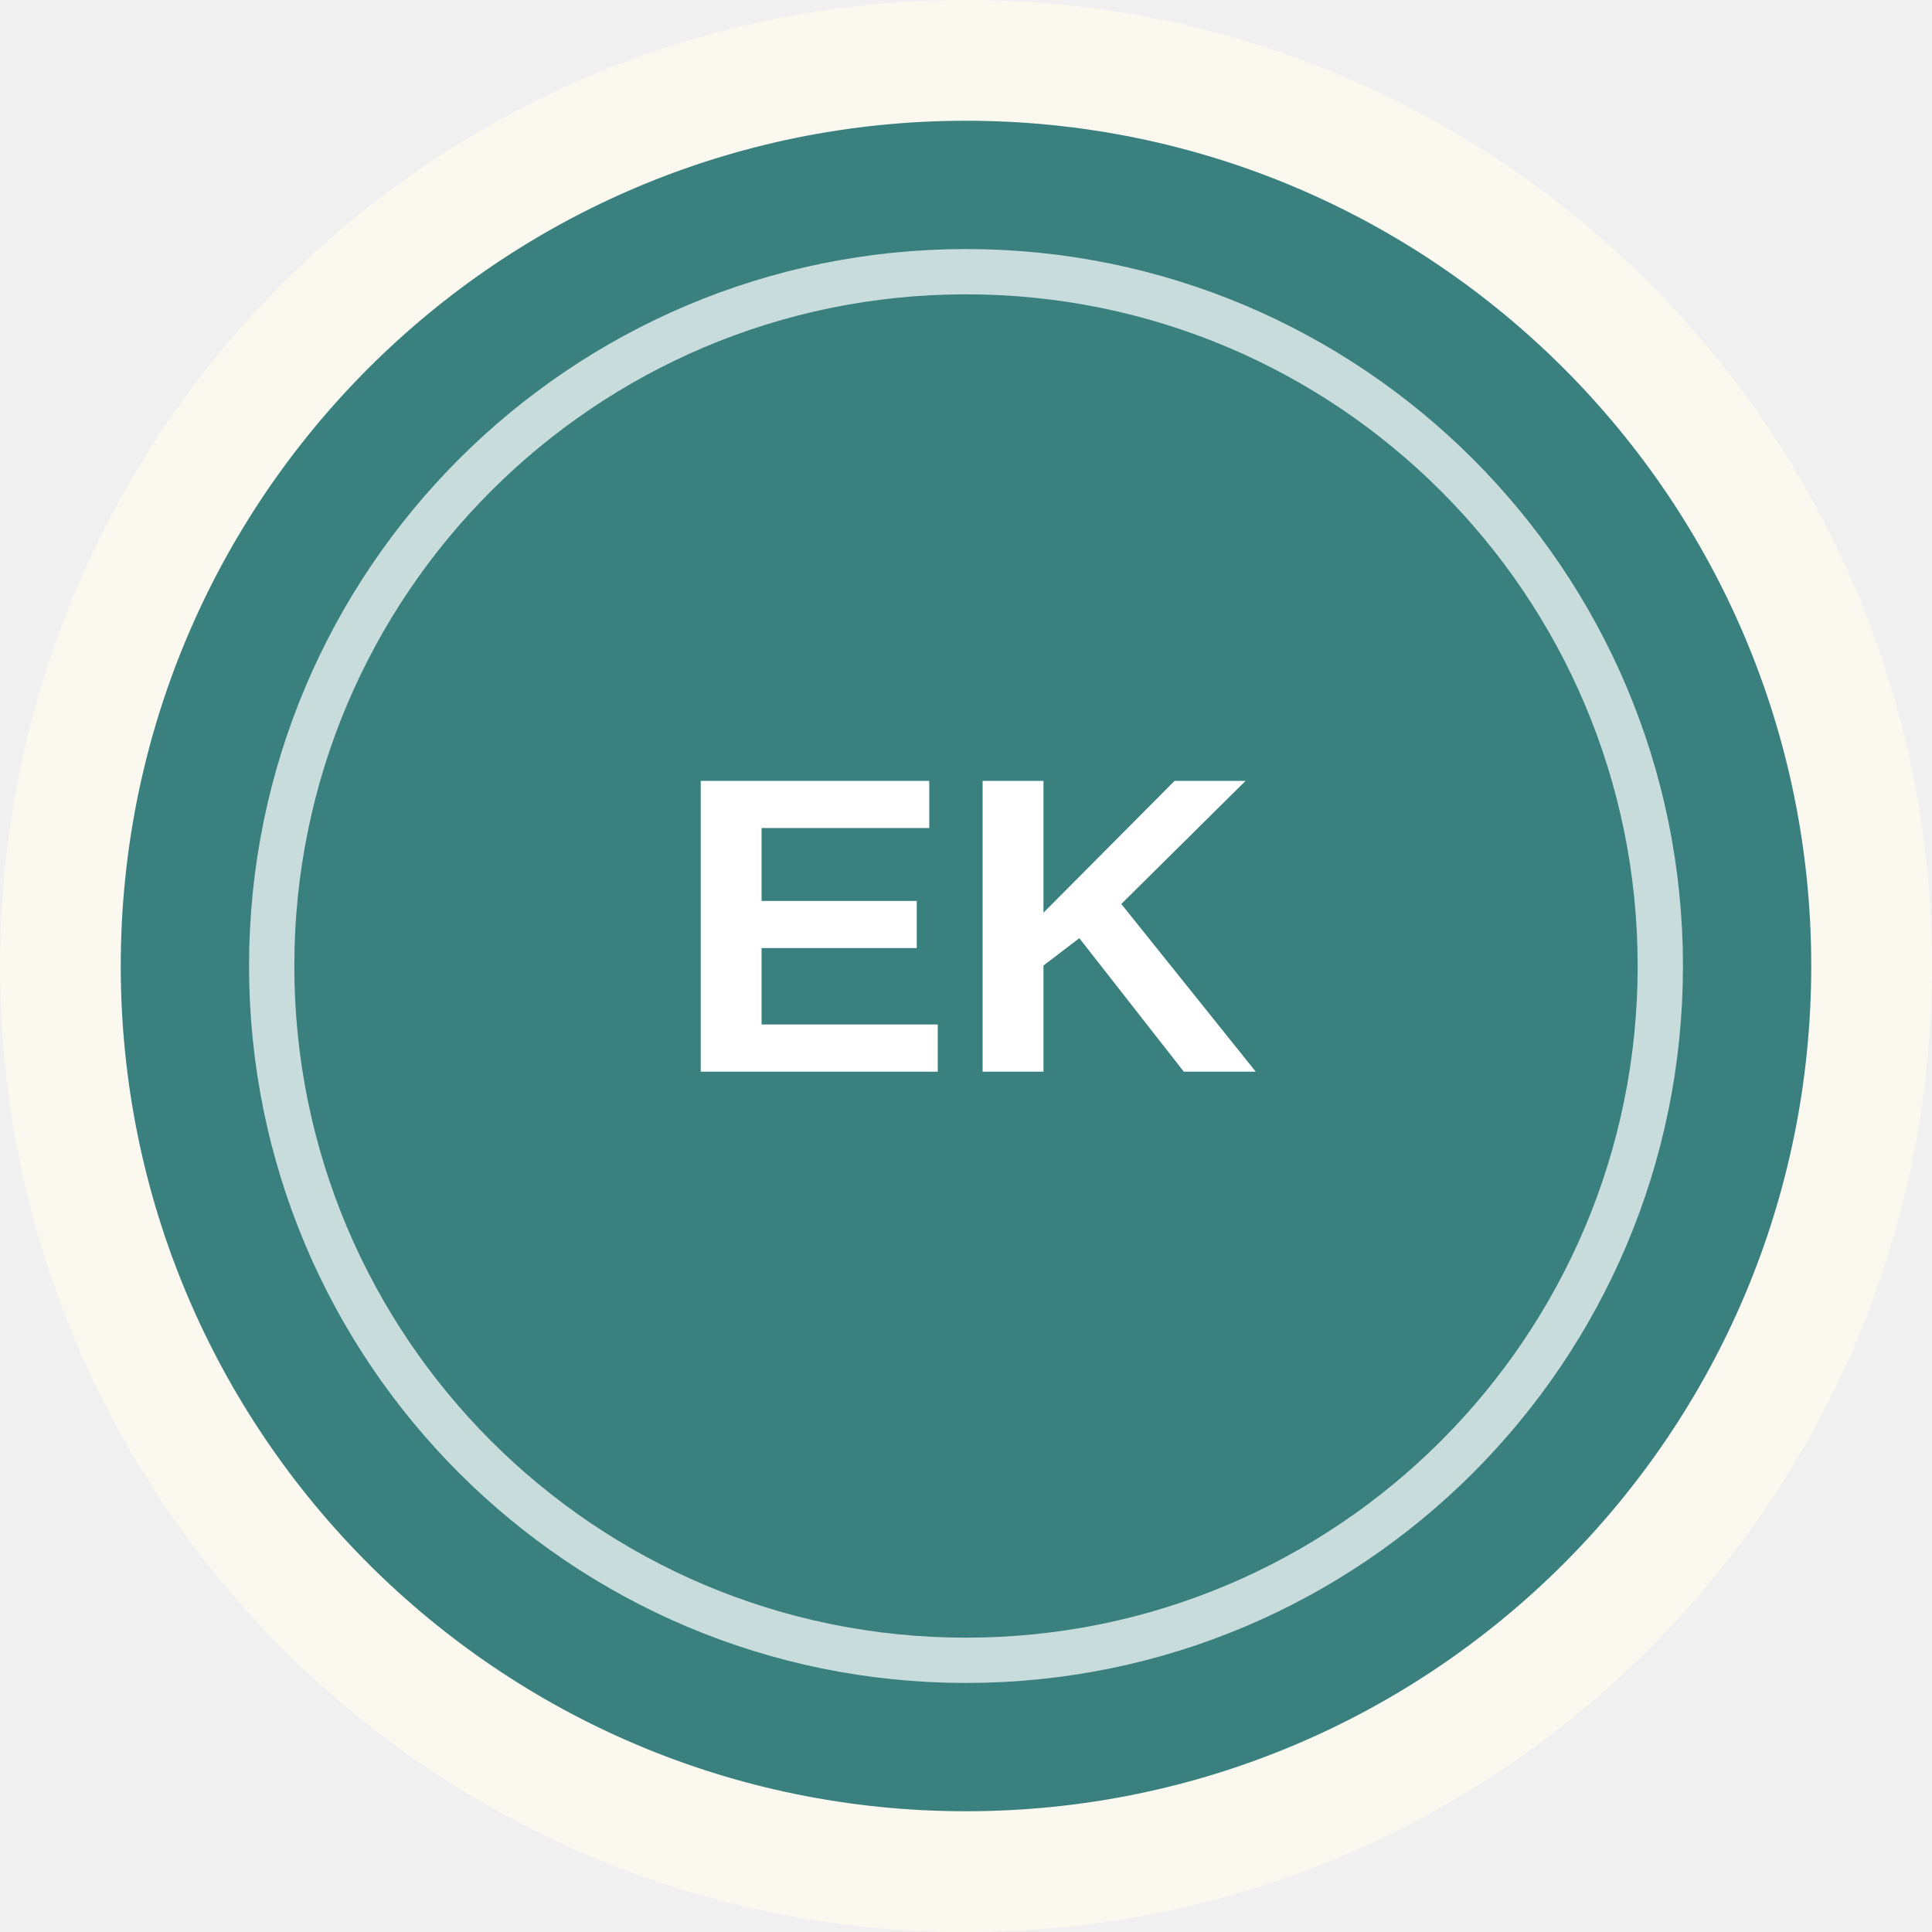
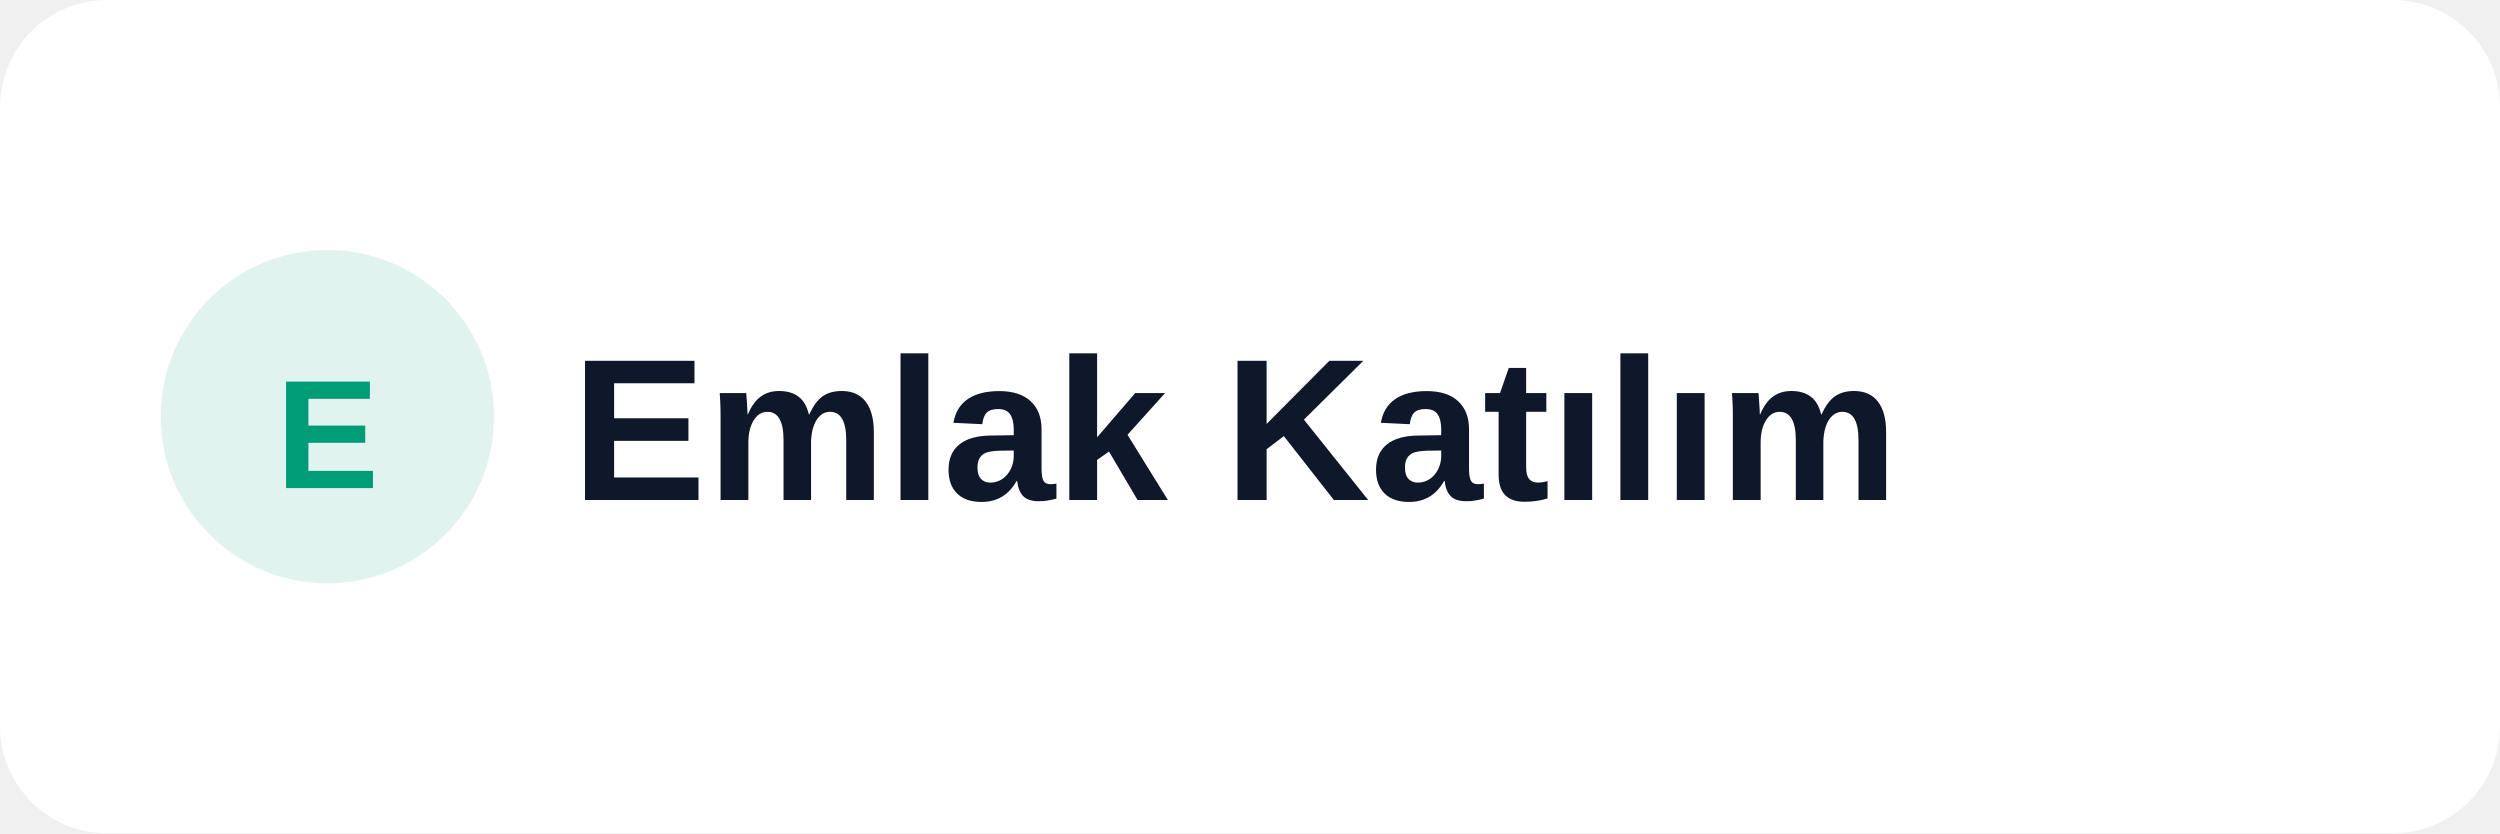
- <svg xmlns="http://www.w3.org/2000/svg" width="128" height="128" viewBox="0 0 128 128" role="img" aria-label="Emlak Katılım rozet">
-   <rect width="128" height="128" rx="64" fill="#fbf8ef" />
-   <circle cx="64" cy="64" r="56" fill="#2F7A7A" opacity="0.95" />
-   <circle cx="64" cy="64" r="46" fill="none" stroke="#ffffff" stroke-opacity="0.72" stroke-width="3" />
-   <text x="64" y="71" text-anchor="middle" font-family="Arial, Helvetica, sans-serif" font-size="28" font-weight="800" fill="#ffffff">EK</text>
+ <svg xmlns="http://www.w3.org/2000/svg" viewBox="0 0 420 140">
+   <rect width="420" height="140" rx="18" fill="#fff" />
+   <circle cx="55" cy="70" r="28" fill="#009B77" opacity="0.12" />
+   <text x="55" y="82" text-anchor="middle" font-family="Arial, Helvetica, sans-serif" font-size="26" font-weight="800" fill="#009B77">E</text>
+   <text x="96" y="84" font-family="Arial, Helvetica, sans-serif" font-size="34" font-weight="800" fill="#0f172a">Emlak Katılım</text>
</svg>
